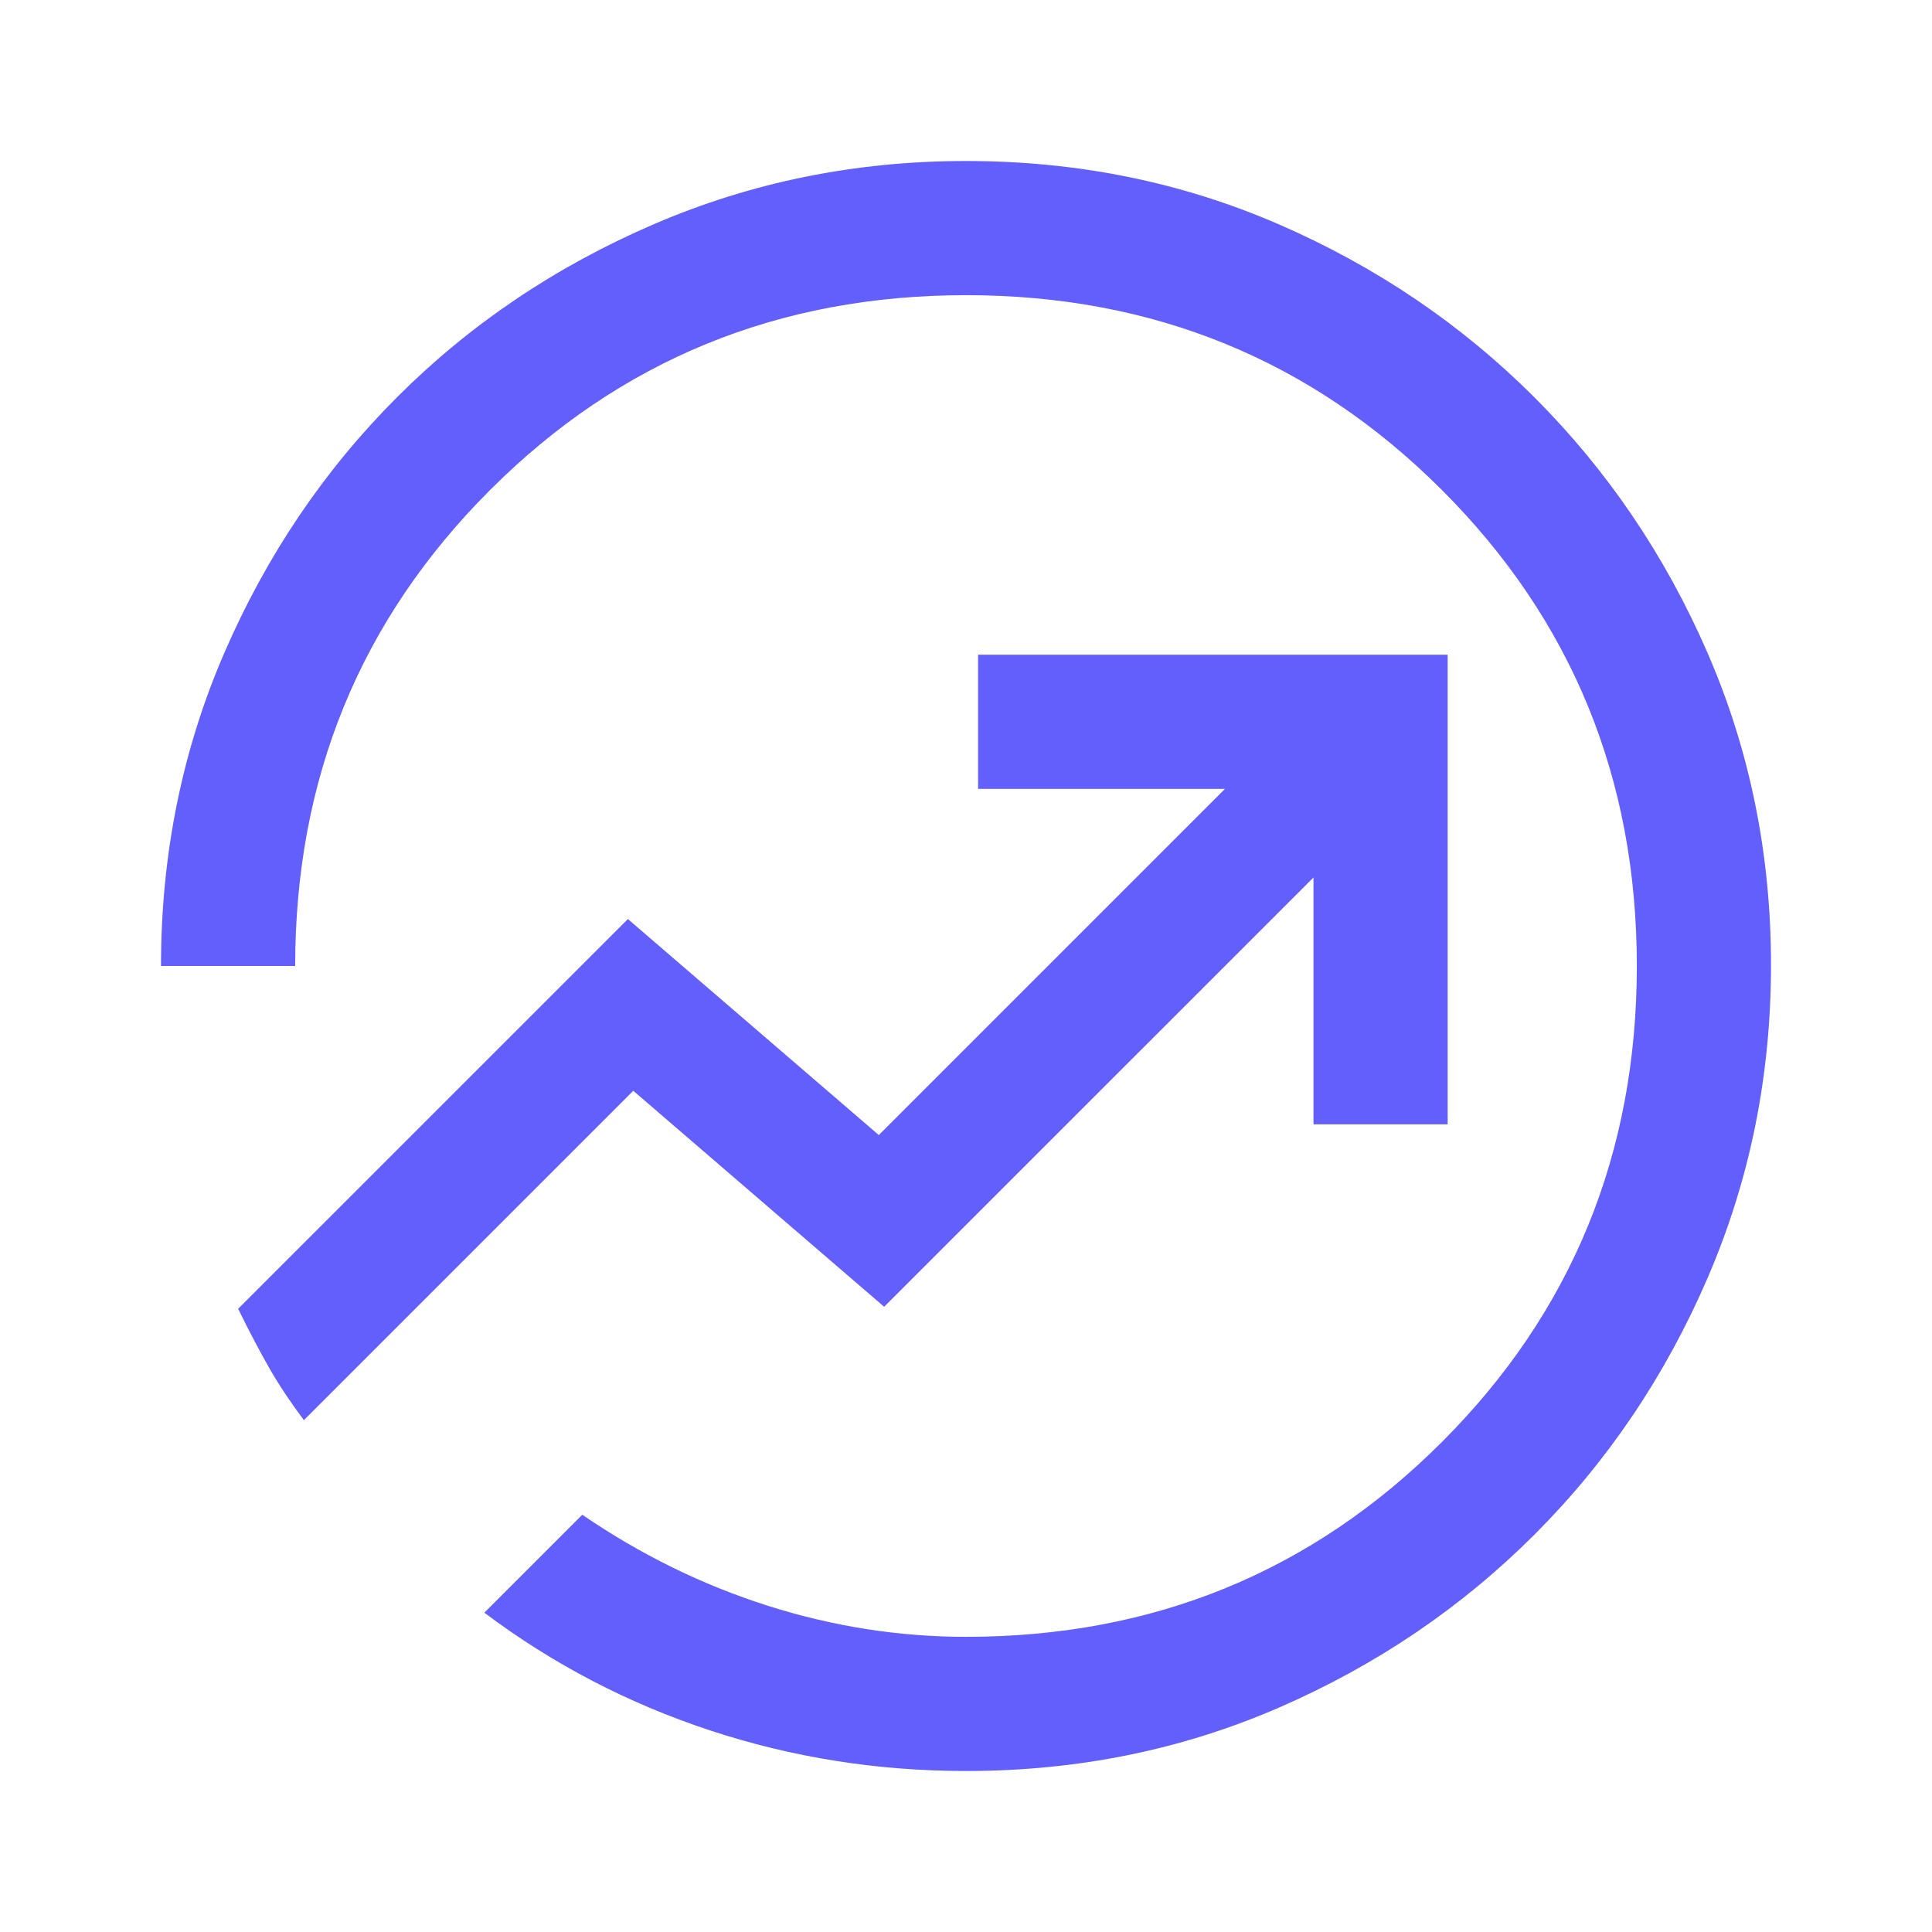
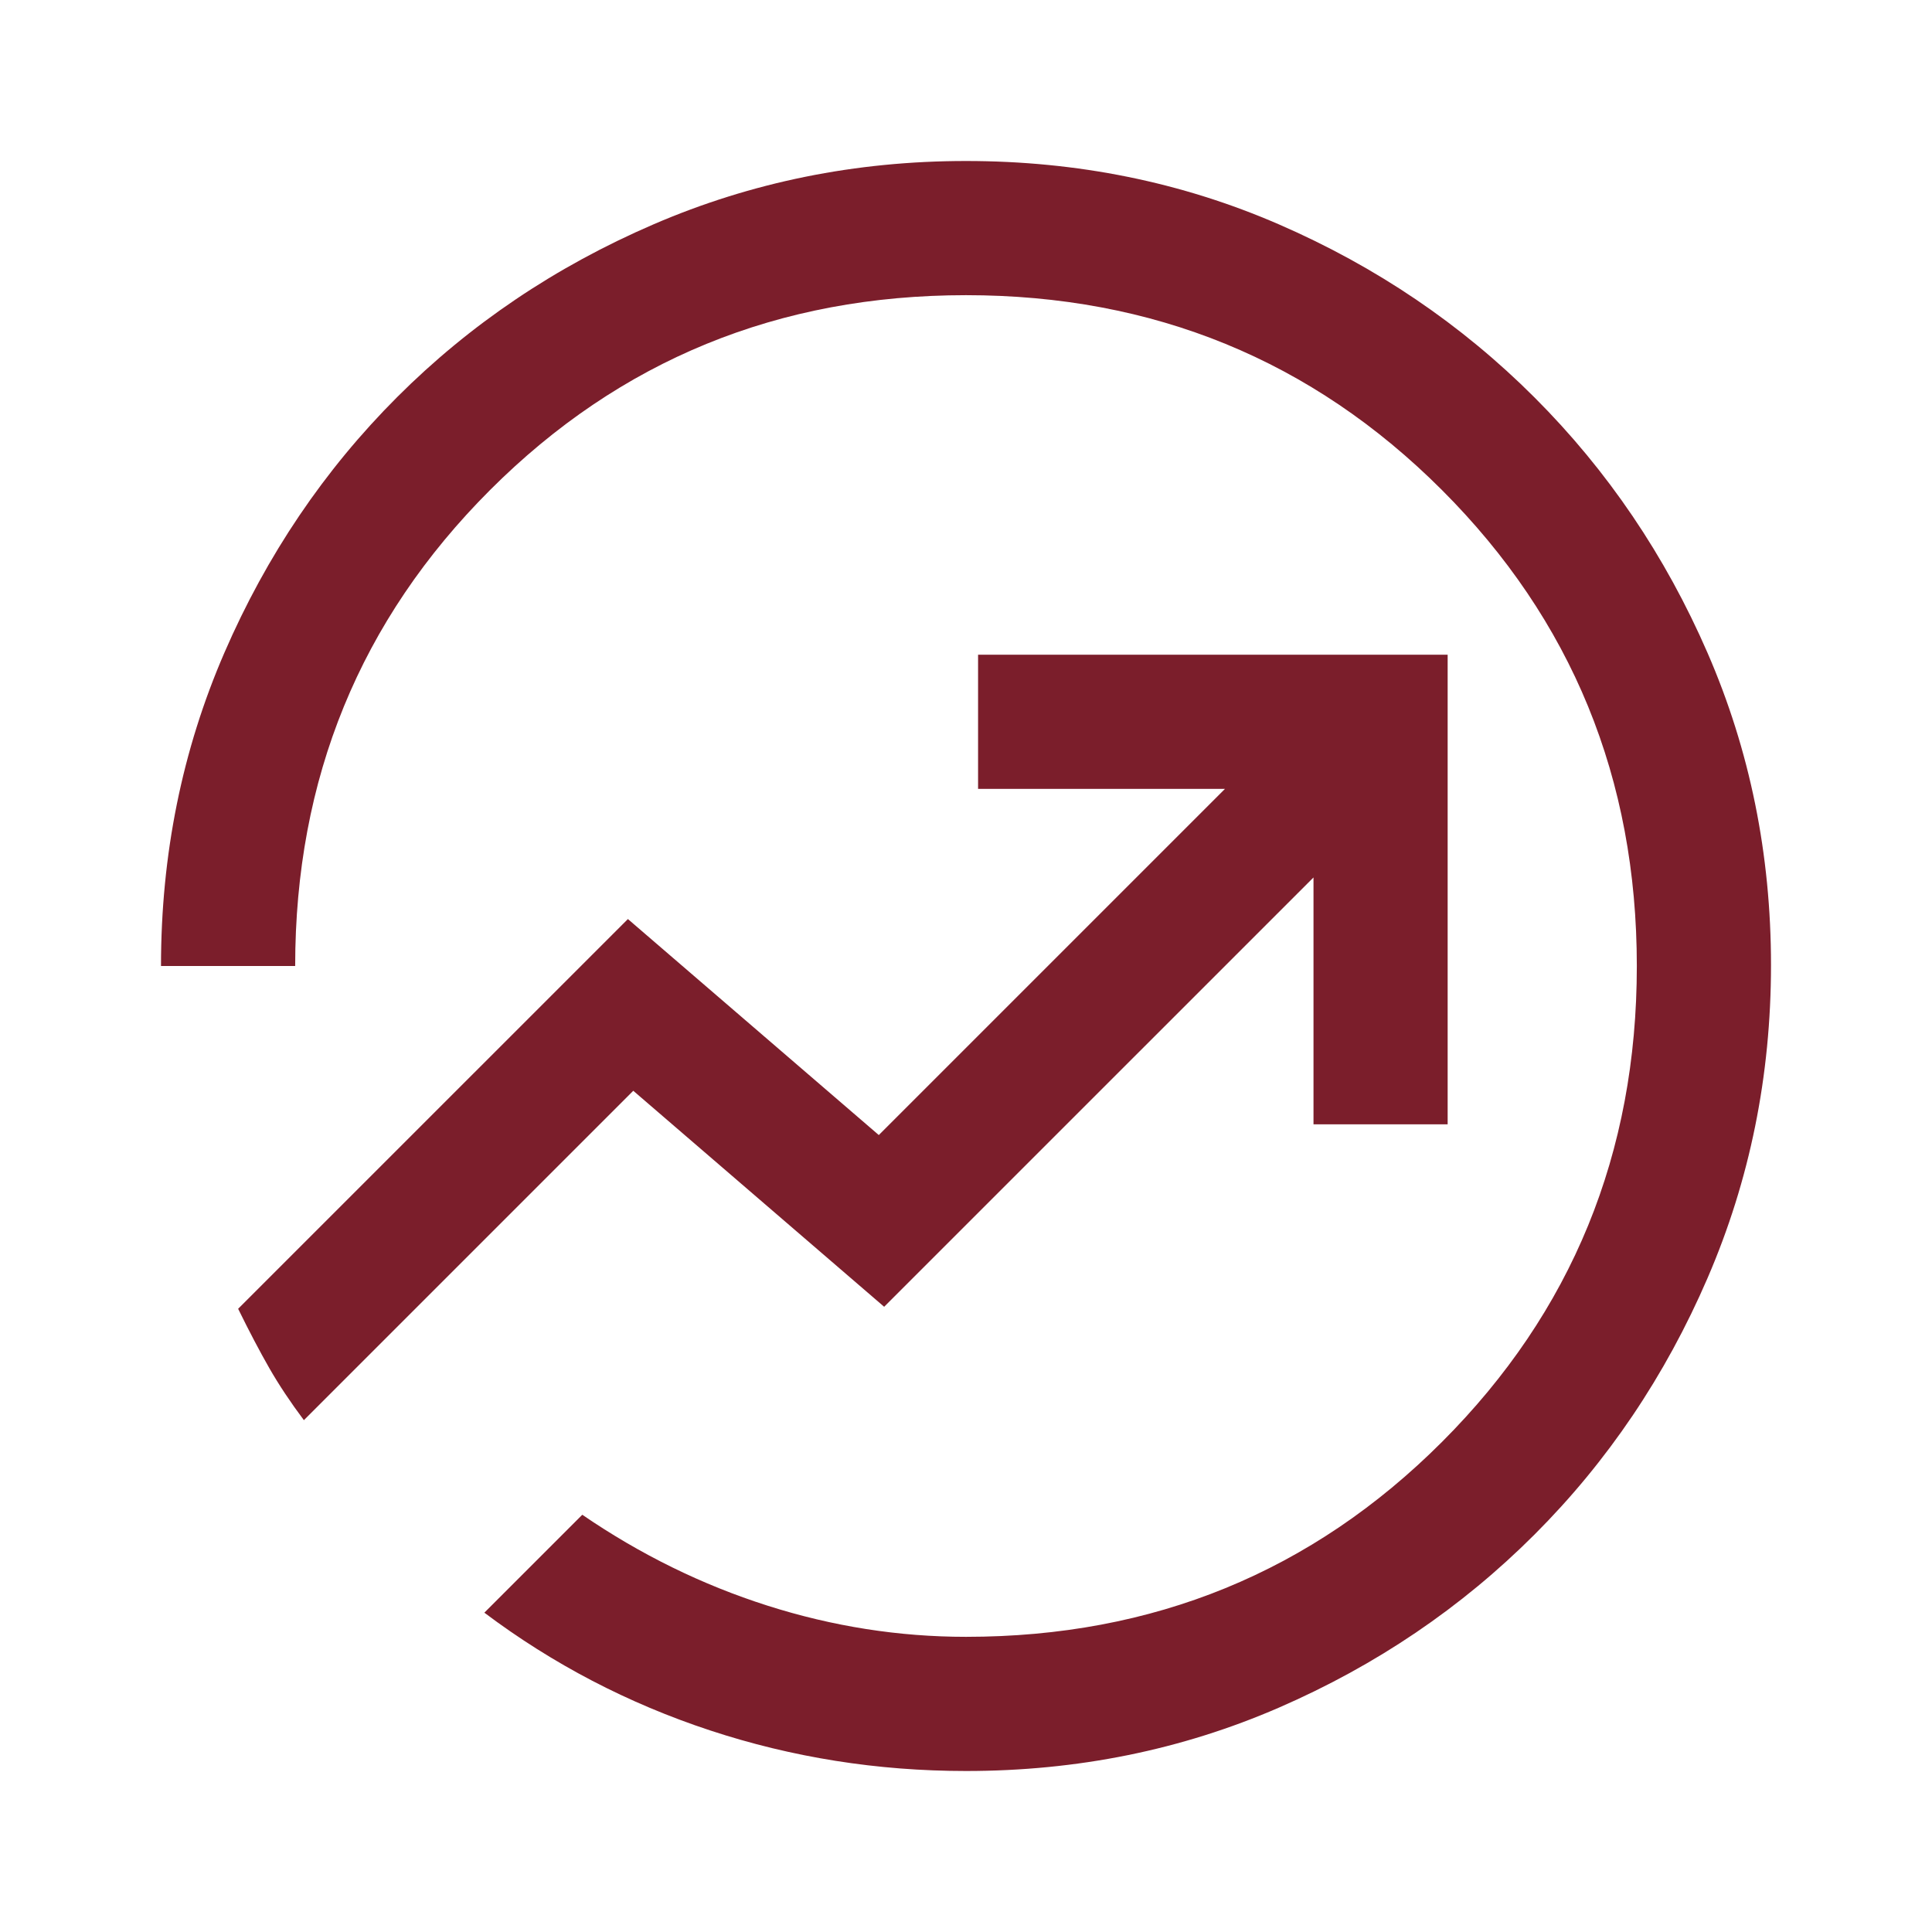
- <svg xmlns="http://www.w3.org/2000/svg" height="40px" viewBox="0 -960 960 960" width="40px" fill="#625FFC">
+ <svg xmlns="http://www.w3.org/2000/svg" height="40px" viewBox="0 -960 960 960" width="40px" fill="#7b1e2b">
  <path d="M480-80q-66 0-127.17-20.17-61.16-20.16-112.16-58.5l48.66-48.66q43.34 29.66 92 45.16 48.67 15.5 98.67 15.5 139.67 0 236.5-96.83 96.83-96.83 96.83-236.5 0-139.67-96.83-236.5-96.83-96.83-236.5-96.83-139.67 0-236.5 96.83-96.83 96.83-96.83 236.5H80q0-83 31.5-155.67 31.5-72.66 85.83-127Q251.67-817 324.67-848.5T480-880q83 0 155.5 31.5t127 86q54.5 54.5 86 127t31.5 155q0 82.5-31.5 155.5t-86 127.5q-54.5 54.5-127 86T480-80ZM151-254.33 314.67-418l124.66 107.33L652.67-524v122.67h66.66v-233.34H486V-568h122.67l-172 172L312-503.33 118.33-309.67q8.34 17 15.5 29.5 7.17 12.5 17.17 25.84ZM480-480Z" />
</svg>
